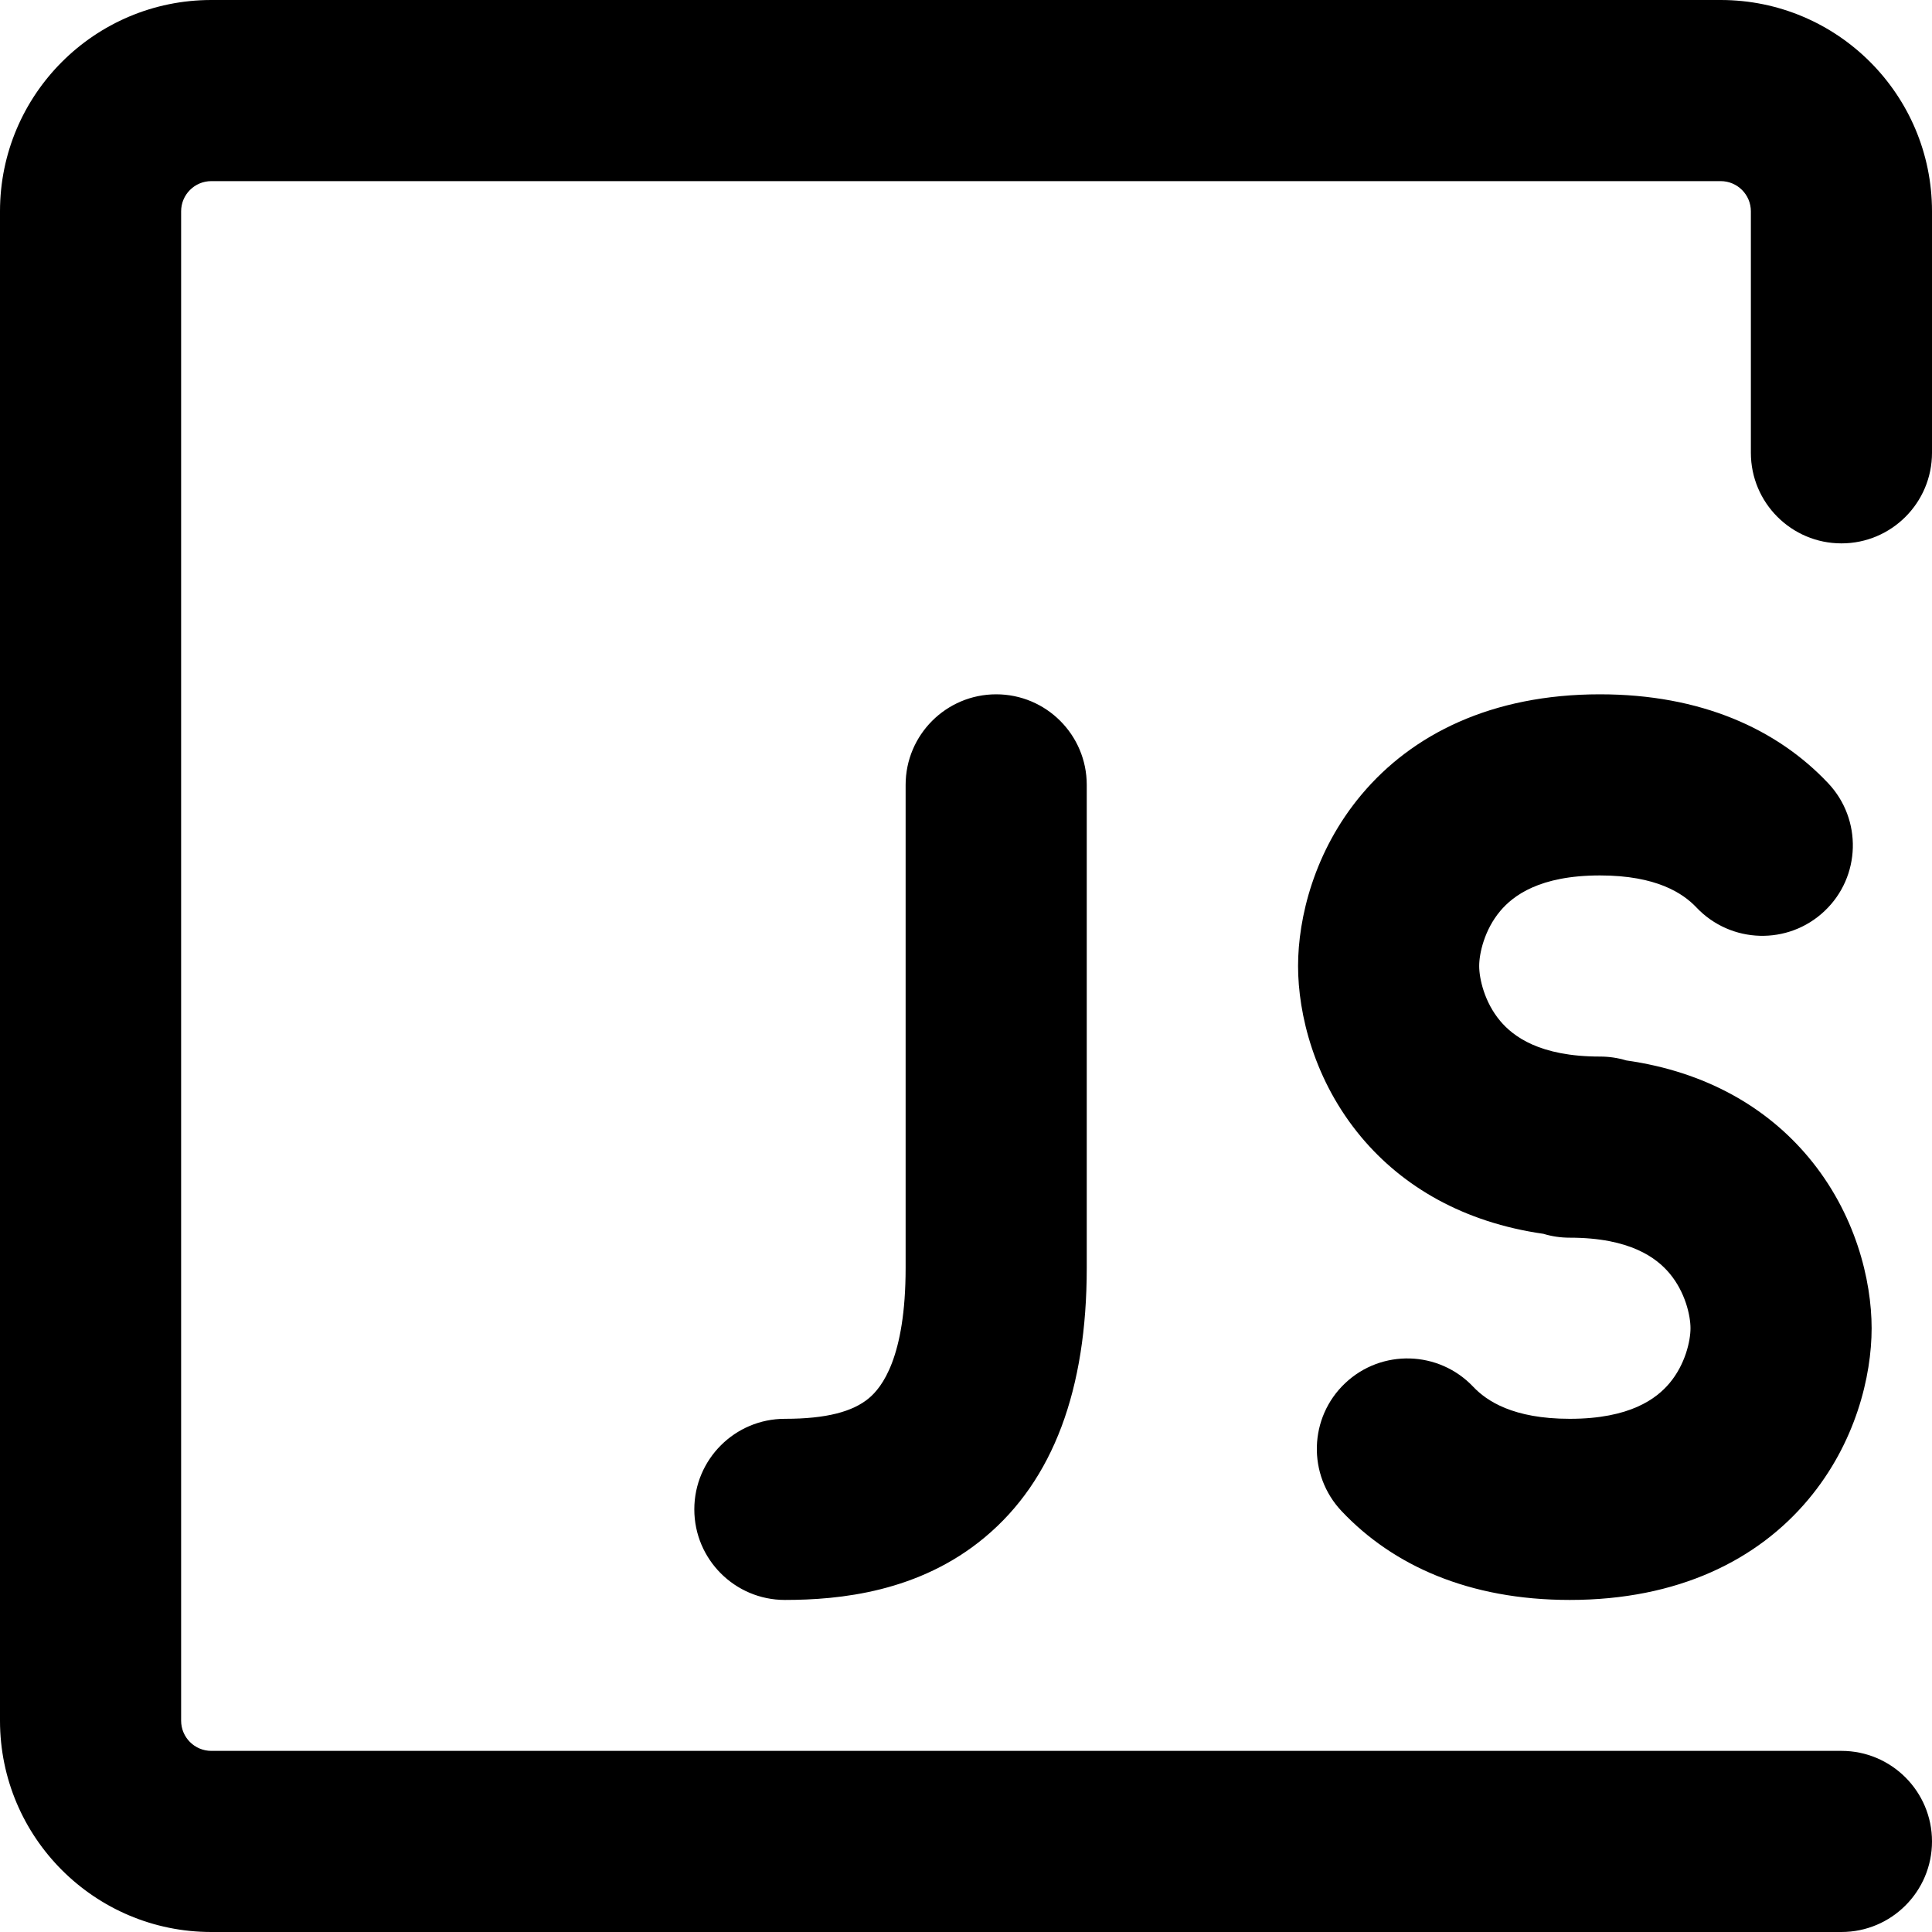
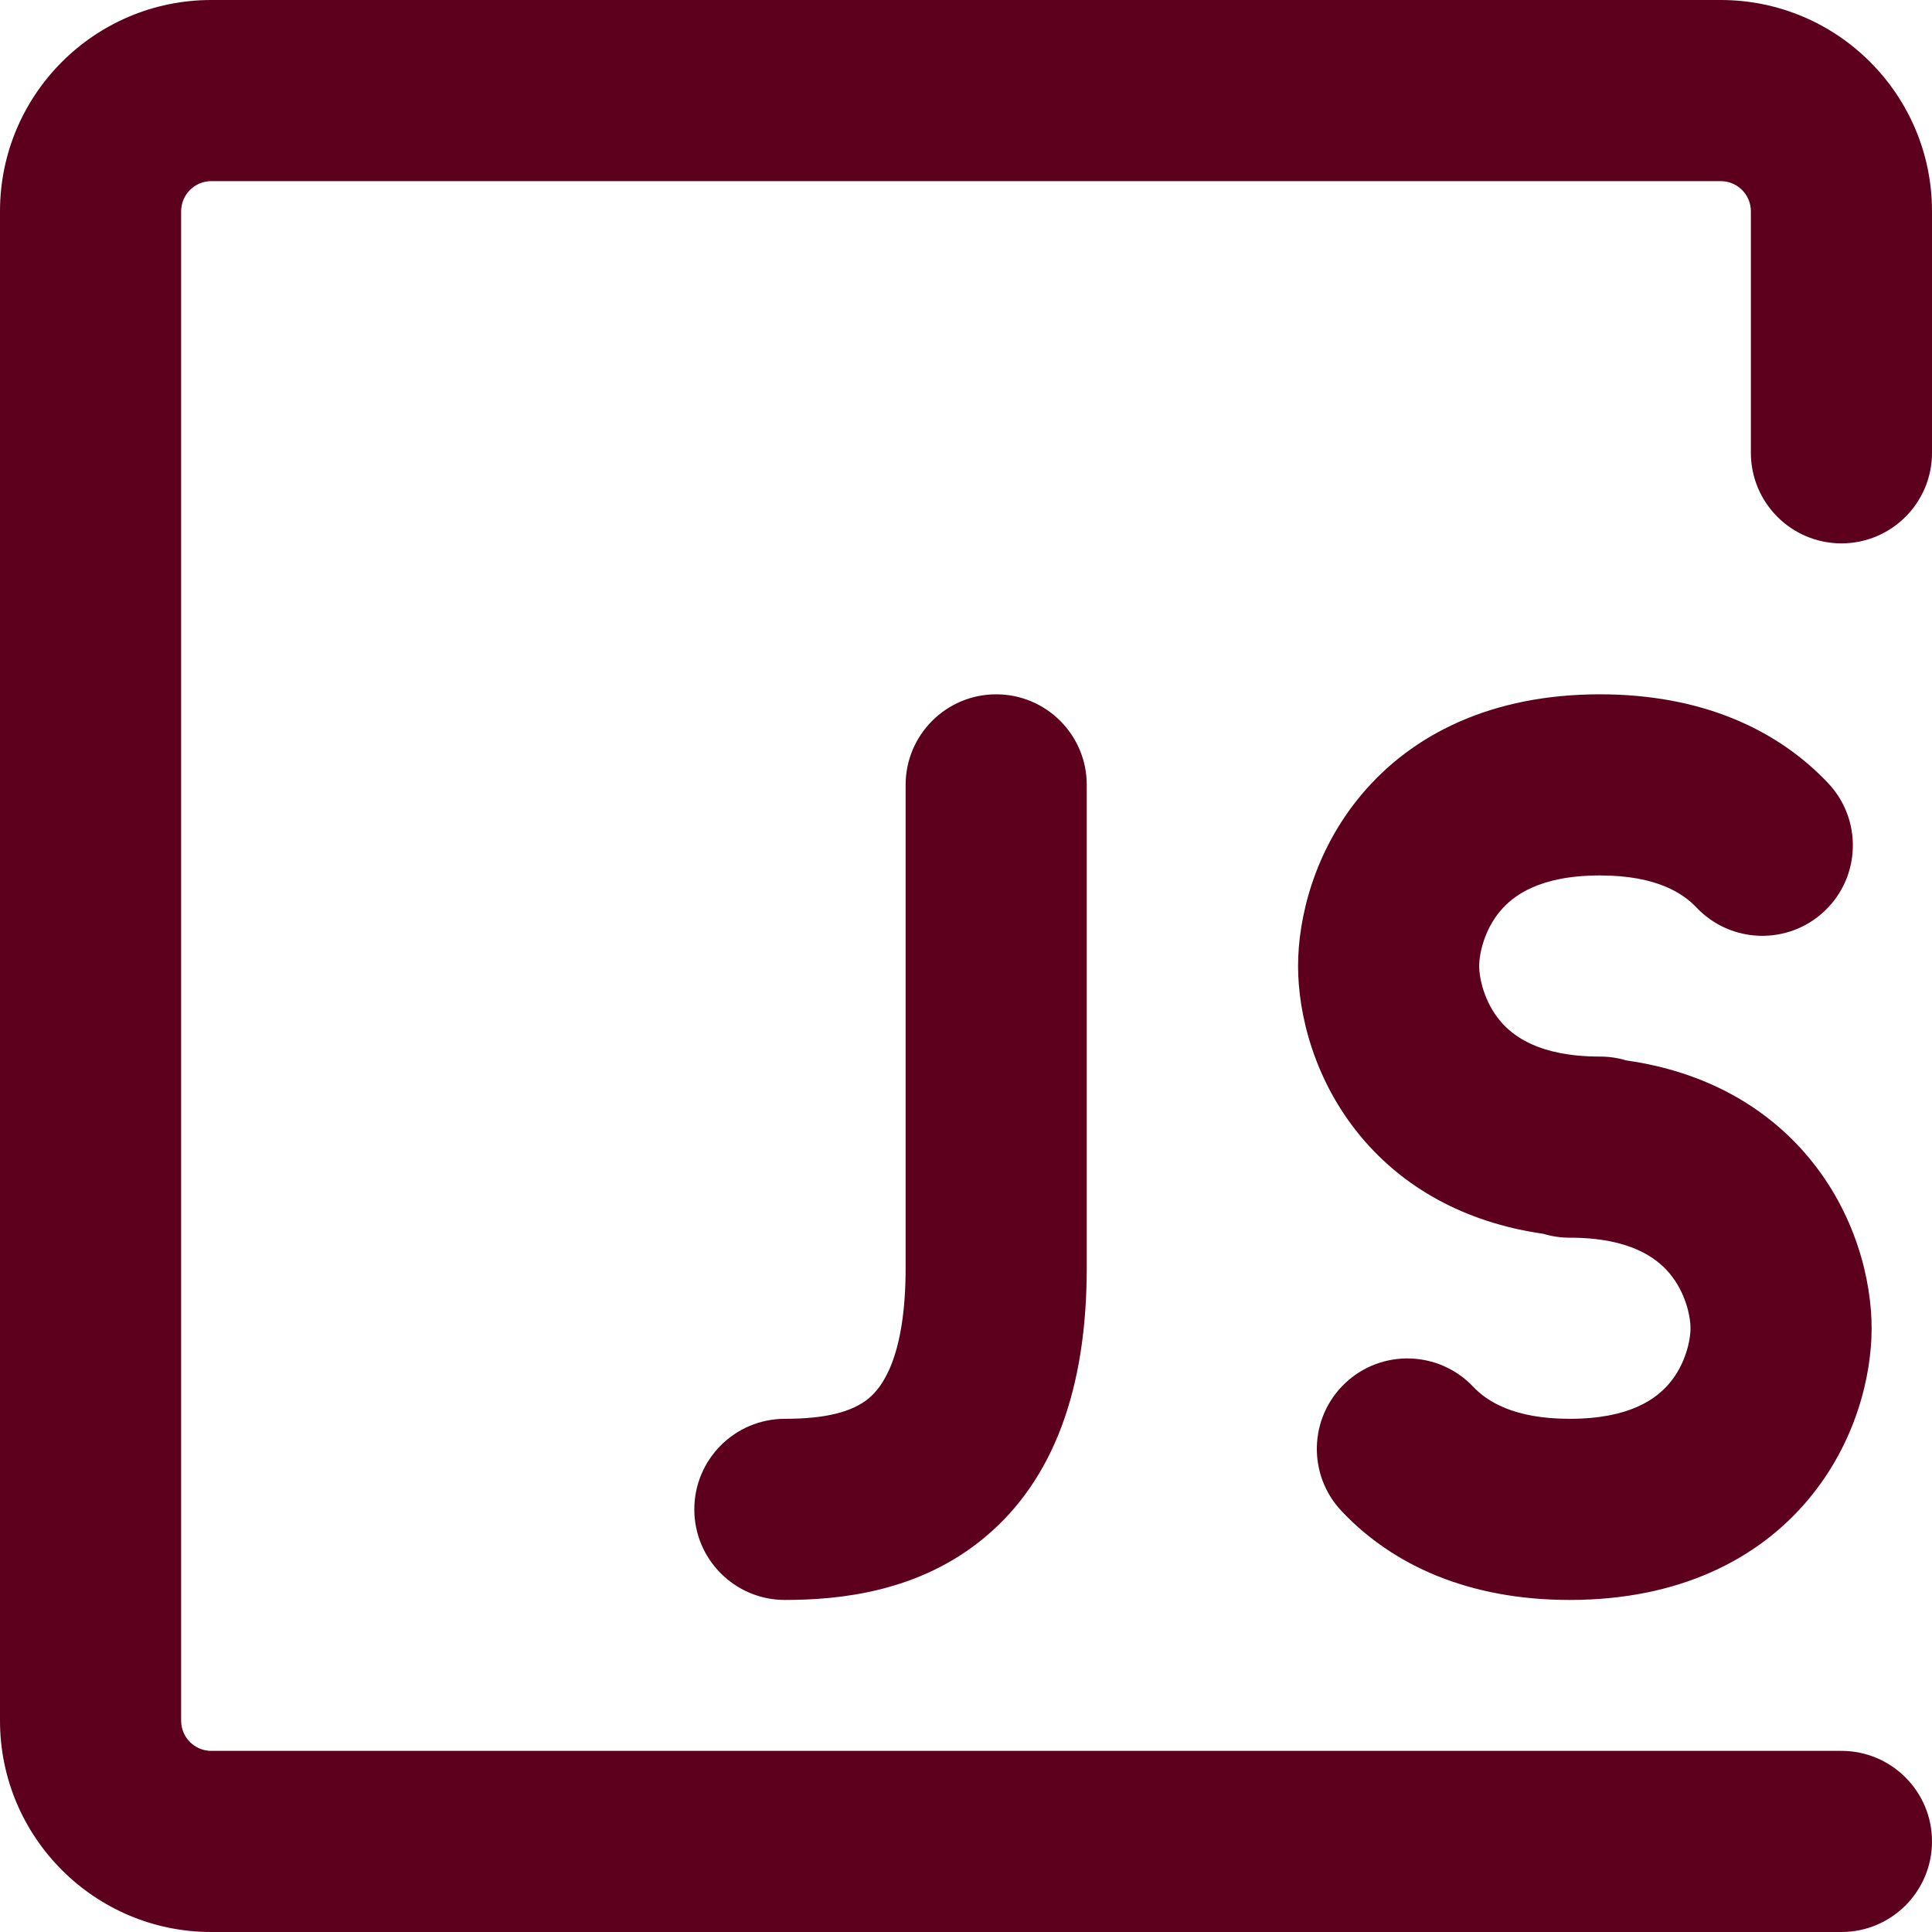
<svg xmlns="http://www.w3.org/2000/svg" width="32px" height="32px" viewBox="0 0 16 16" fill="none">
-   <path fill-rule="nonzero" clip-rule="nonzero" d="M0 1.75C0 0.784 0.784 0 1.75 0H14.25C15.216 0 16 0.784 16 1.75V3.75C16 4.164 15.664 4.5 15.25 4.5C14.836 4.5 14.5 4.164 14.5 3.75V1.75C14.5 1.612 14.388 1.5 14.25 1.5H1.75C1.612 1.5 1.5 1.612 1.5 1.75V14.25C1.5 14.388 1.612 14.5 1.75 14.5H15.25C15.664 14.5 16 14.836 16 15.25C16 15.664 15.664 16 15.25 16H1.75C0.784 16 0 15.216 0 14.25V1.75ZM8.25 5.75C8.664 5.75 9 6.086 9 6.5V10.5C9 11.505 8.724 12.258 8.155 12.732C7.612 13.185 6.954 13.25 6.5 13.25C6.086 13.25 5.75 12.914 5.75 12.5C5.75 12.086 6.086 11.75 6.5 11.75C6.846 11.75 7.063 11.69 7.195 11.58C7.301 11.492 7.5 11.245 7.5 10.5V6.5C7.5 6.086 7.836 5.75 8.25 5.75ZM11.276 6.58C11.694 6.082 12.351 5.75 13.25 5.75C14.085 5.75 14.715 6.036 15.139 6.485C15.424 6.786 15.411 7.261 15.11 7.545C14.809 7.83 14.334 7.816 14.049 7.515C13.939 7.399 13.72 7.25 13.25 7.25C12.749 7.25 12.531 7.418 12.424 7.545C12.293 7.701 12.25 7.896 12.25 8C12.25 8.104 12.293 8.299 12.424 8.455C12.531 8.582 12.749 8.75 13.25 8.75C13.326 8.75 13.399 8.761 13.468 8.782C14.131 8.876 14.632 9.173 14.974 9.58C15.368 10.049 15.5 10.604 15.5 11C15.5 11.396 15.368 11.951 14.974 12.42C14.556 12.918 13.899 13.25 13 13.25C12.165 13.25 11.535 12.964 11.111 12.515C10.826 12.214 10.839 11.739 11.14 11.455C11.441 11.17 11.916 11.184 12.201 11.485C12.311 11.601 12.53 11.75 13 11.75C13.501 11.75 13.719 11.582 13.826 11.455C13.957 11.299 14 11.104 14 11C14 10.896 13.957 10.701 13.826 10.545C13.719 10.418 13.501 10.25 13 10.25C12.924 10.25 12.851 10.239 12.782 10.218C12.119 10.123 11.618 9.827 11.276 9.42C10.882 8.951 10.75 8.396 10.75 8C10.75 7.604 10.882 7.049 11.276 6.58Z" fill="#000" />
+   <path fill-rule="nonzero" clip-rule="nonzero" d="M0 1.75C0 0.784 0.784 0 1.75 0H14.25C15.216 0 16 0.784 16 1.75V3.75C16 4.164 15.664 4.5 15.25 4.5C14.836 4.5 14.5 4.164 14.5 3.75V1.75C14.5 1.612 14.388 1.5 14.25 1.5H1.75C1.612 1.5 1.5 1.612 1.5 1.75V14.25C1.5 14.388 1.612 14.5 1.75 14.5H15.25C15.664 14.5 16 14.836 16 15.25C16 15.664 15.664 16 15.25 16H1.75C0.784 16 0 15.216 0 14.25V1.75ZM8.25 5.75C8.664 5.75 9 6.086 9 6.5V10.5C9 11.505 8.724 12.258 8.155 12.732C7.612 13.185 6.954 13.25 6.5 13.25C6.086 13.25 5.75 12.914 5.75 12.5C5.75 12.086 6.086 11.75 6.5 11.75C6.846 11.75 7.063 11.69 7.195 11.58C7.301 11.492 7.5 11.245 7.5 10.5V6.5C7.5 6.086 7.836 5.75 8.25 5.75ZM11.276 6.58C11.694 6.082 12.351 5.75 13.25 5.75C14.085 5.75 14.715 6.036 15.139 6.485C15.424 6.786 15.411 7.261 15.11 7.545C14.809 7.83 14.334 7.816 14.049 7.515C13.939 7.399 13.72 7.25 13.25 7.25C12.749 7.25 12.531 7.418 12.424 7.545C12.293 7.701 12.25 7.896 12.25 8C12.25 8.104 12.293 8.299 12.424 8.455C12.531 8.582 12.749 8.75 13.25 8.75C13.326 8.75 13.399 8.761 13.468 8.782C14.131 8.876 14.632 9.173 14.974 9.58C15.368 10.049 15.5 10.604 15.5 11C15.5 11.396 15.368 11.951 14.974 12.42C14.556 12.918 13.899 13.25 13 13.25C12.165 13.25 11.535 12.964 11.111 12.515C10.826 12.214 10.839 11.739 11.14 11.455C11.441 11.17 11.916 11.184 12.201 11.485C12.311 11.601 12.53 11.75 13 11.75C13.501 11.75 13.719 11.582 13.826 11.455C13.957 11.299 14 11.104 14 11C14 10.896 13.957 10.701 13.826 10.545C13.719 10.418 13.501 10.25 13 10.25C12.924 10.25 12.851 10.239 12.782 10.218C12.119 10.123 11.618 9.827 11.276 9.42C10.882 8.951 10.75 8.396 10.75 8C10.75 7.604 10.882 7.049 11.276 6.58Z" fill="#5D001E" />
</svg>
